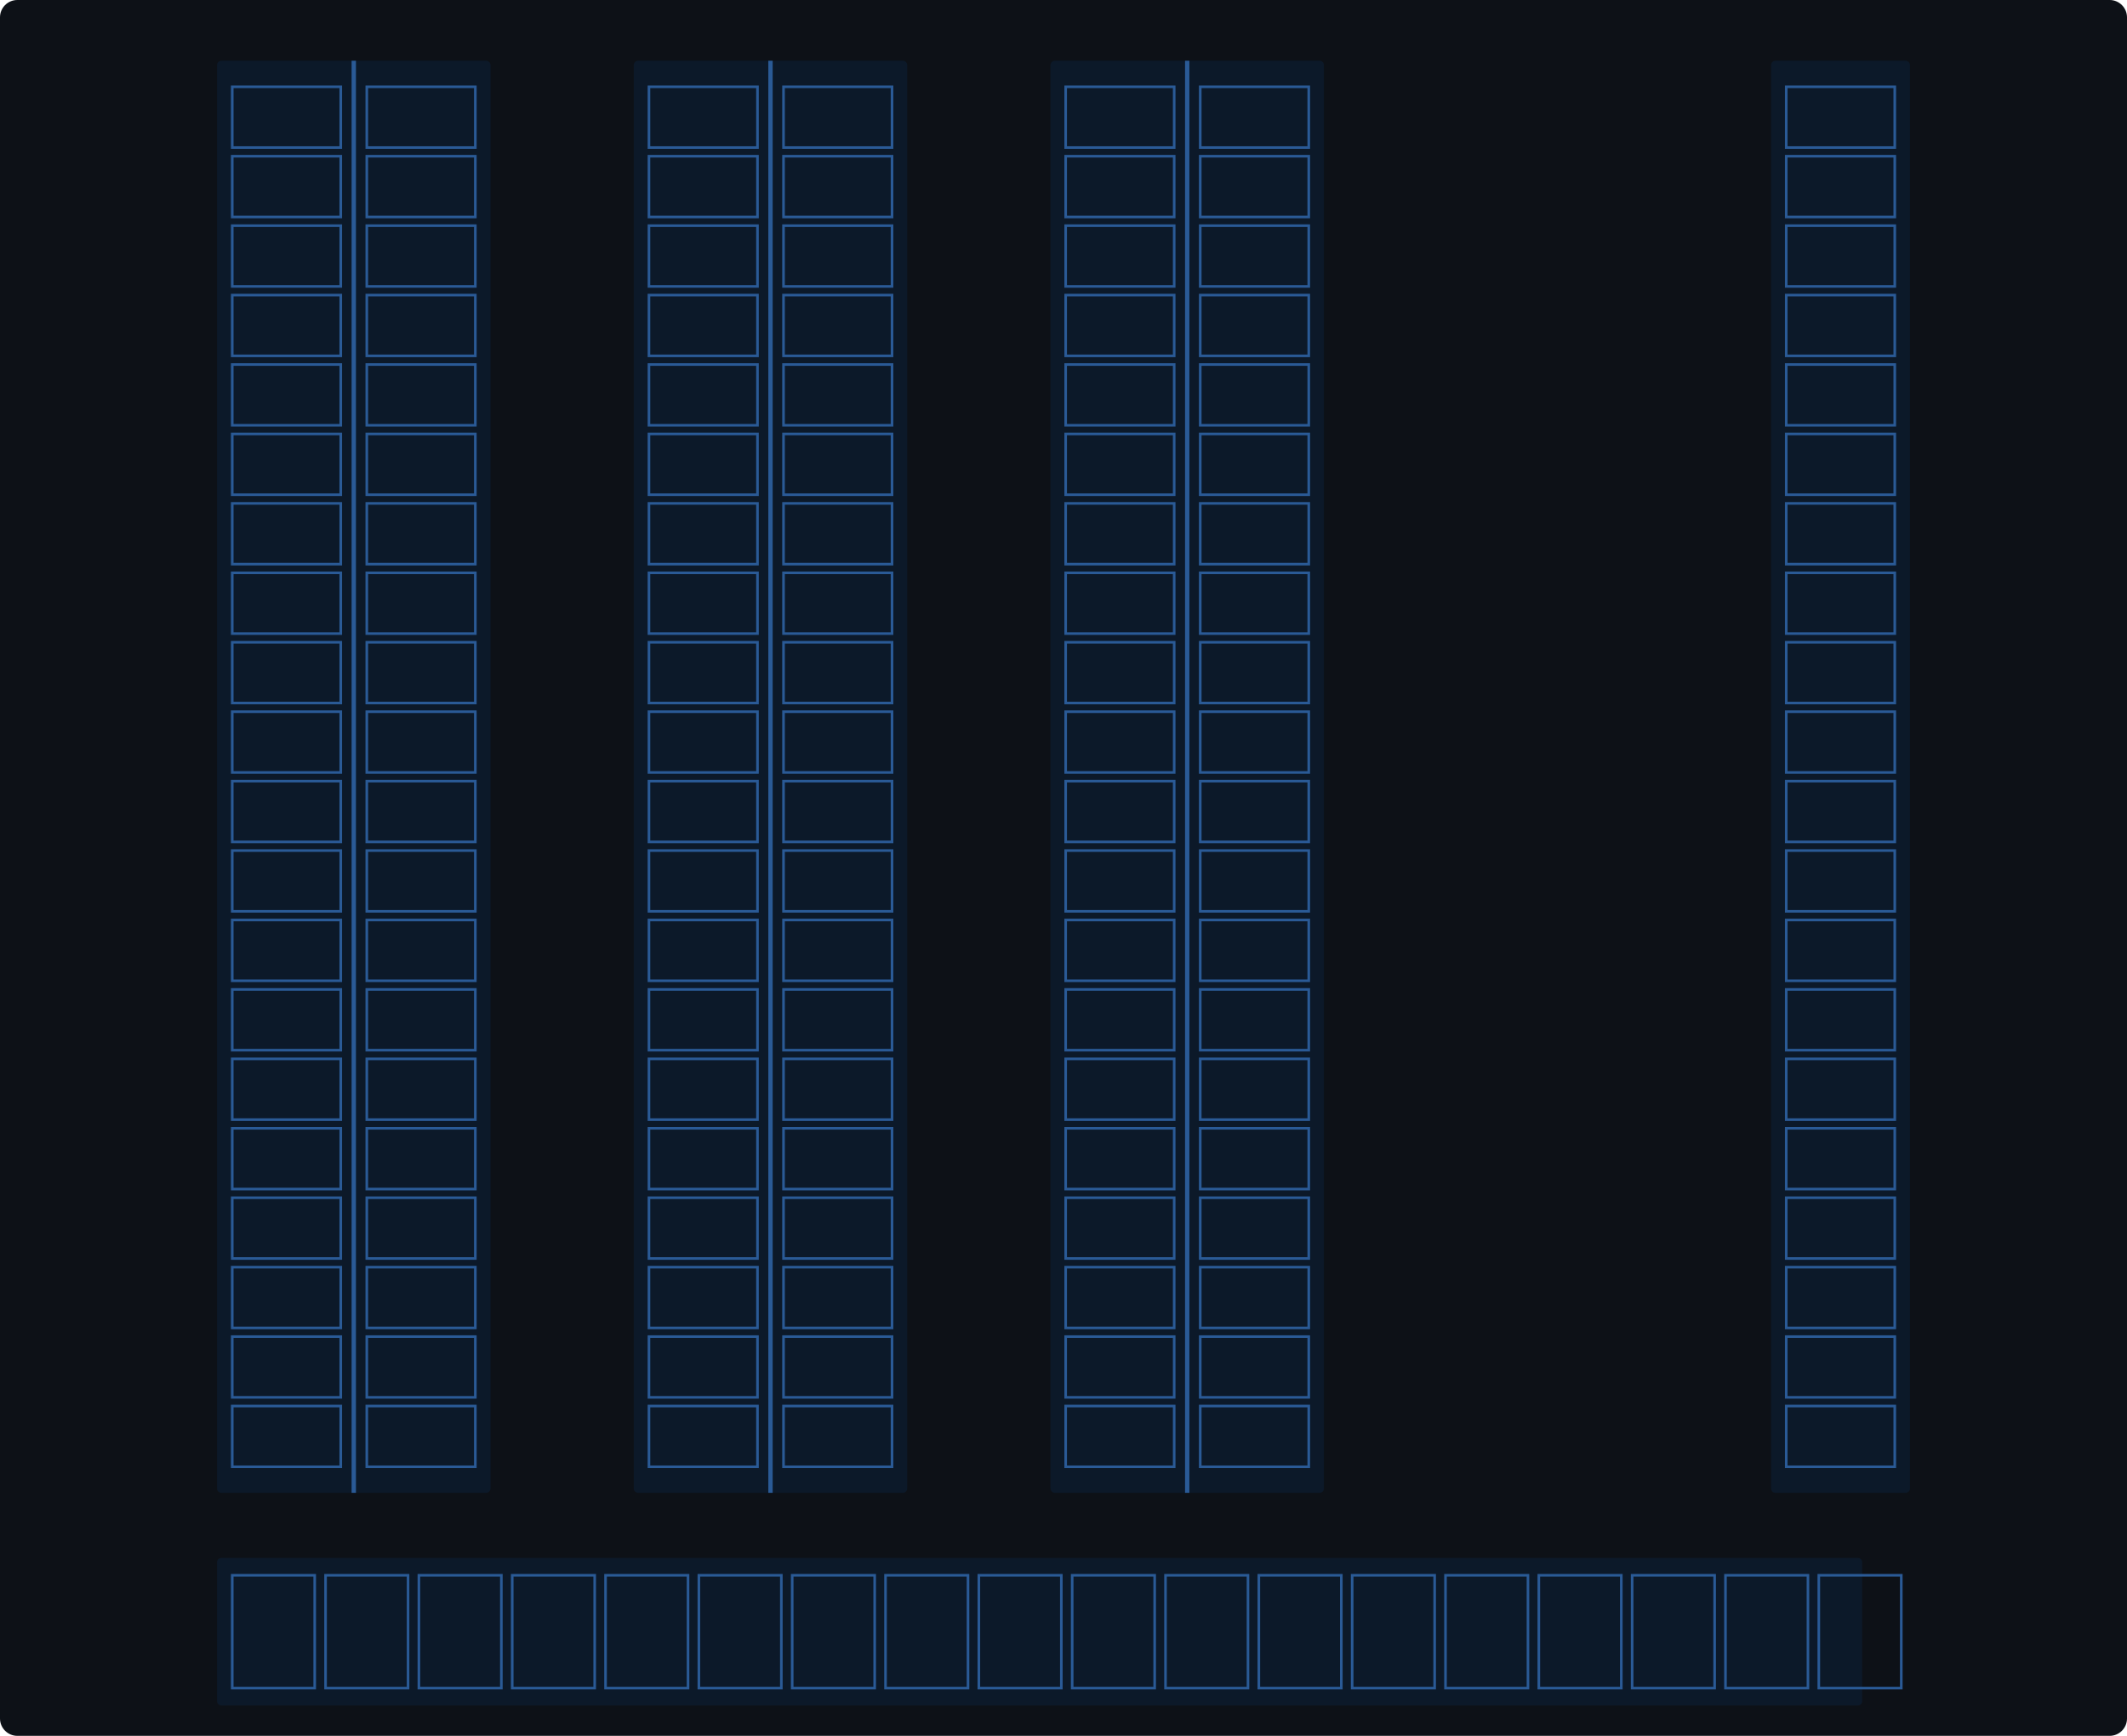
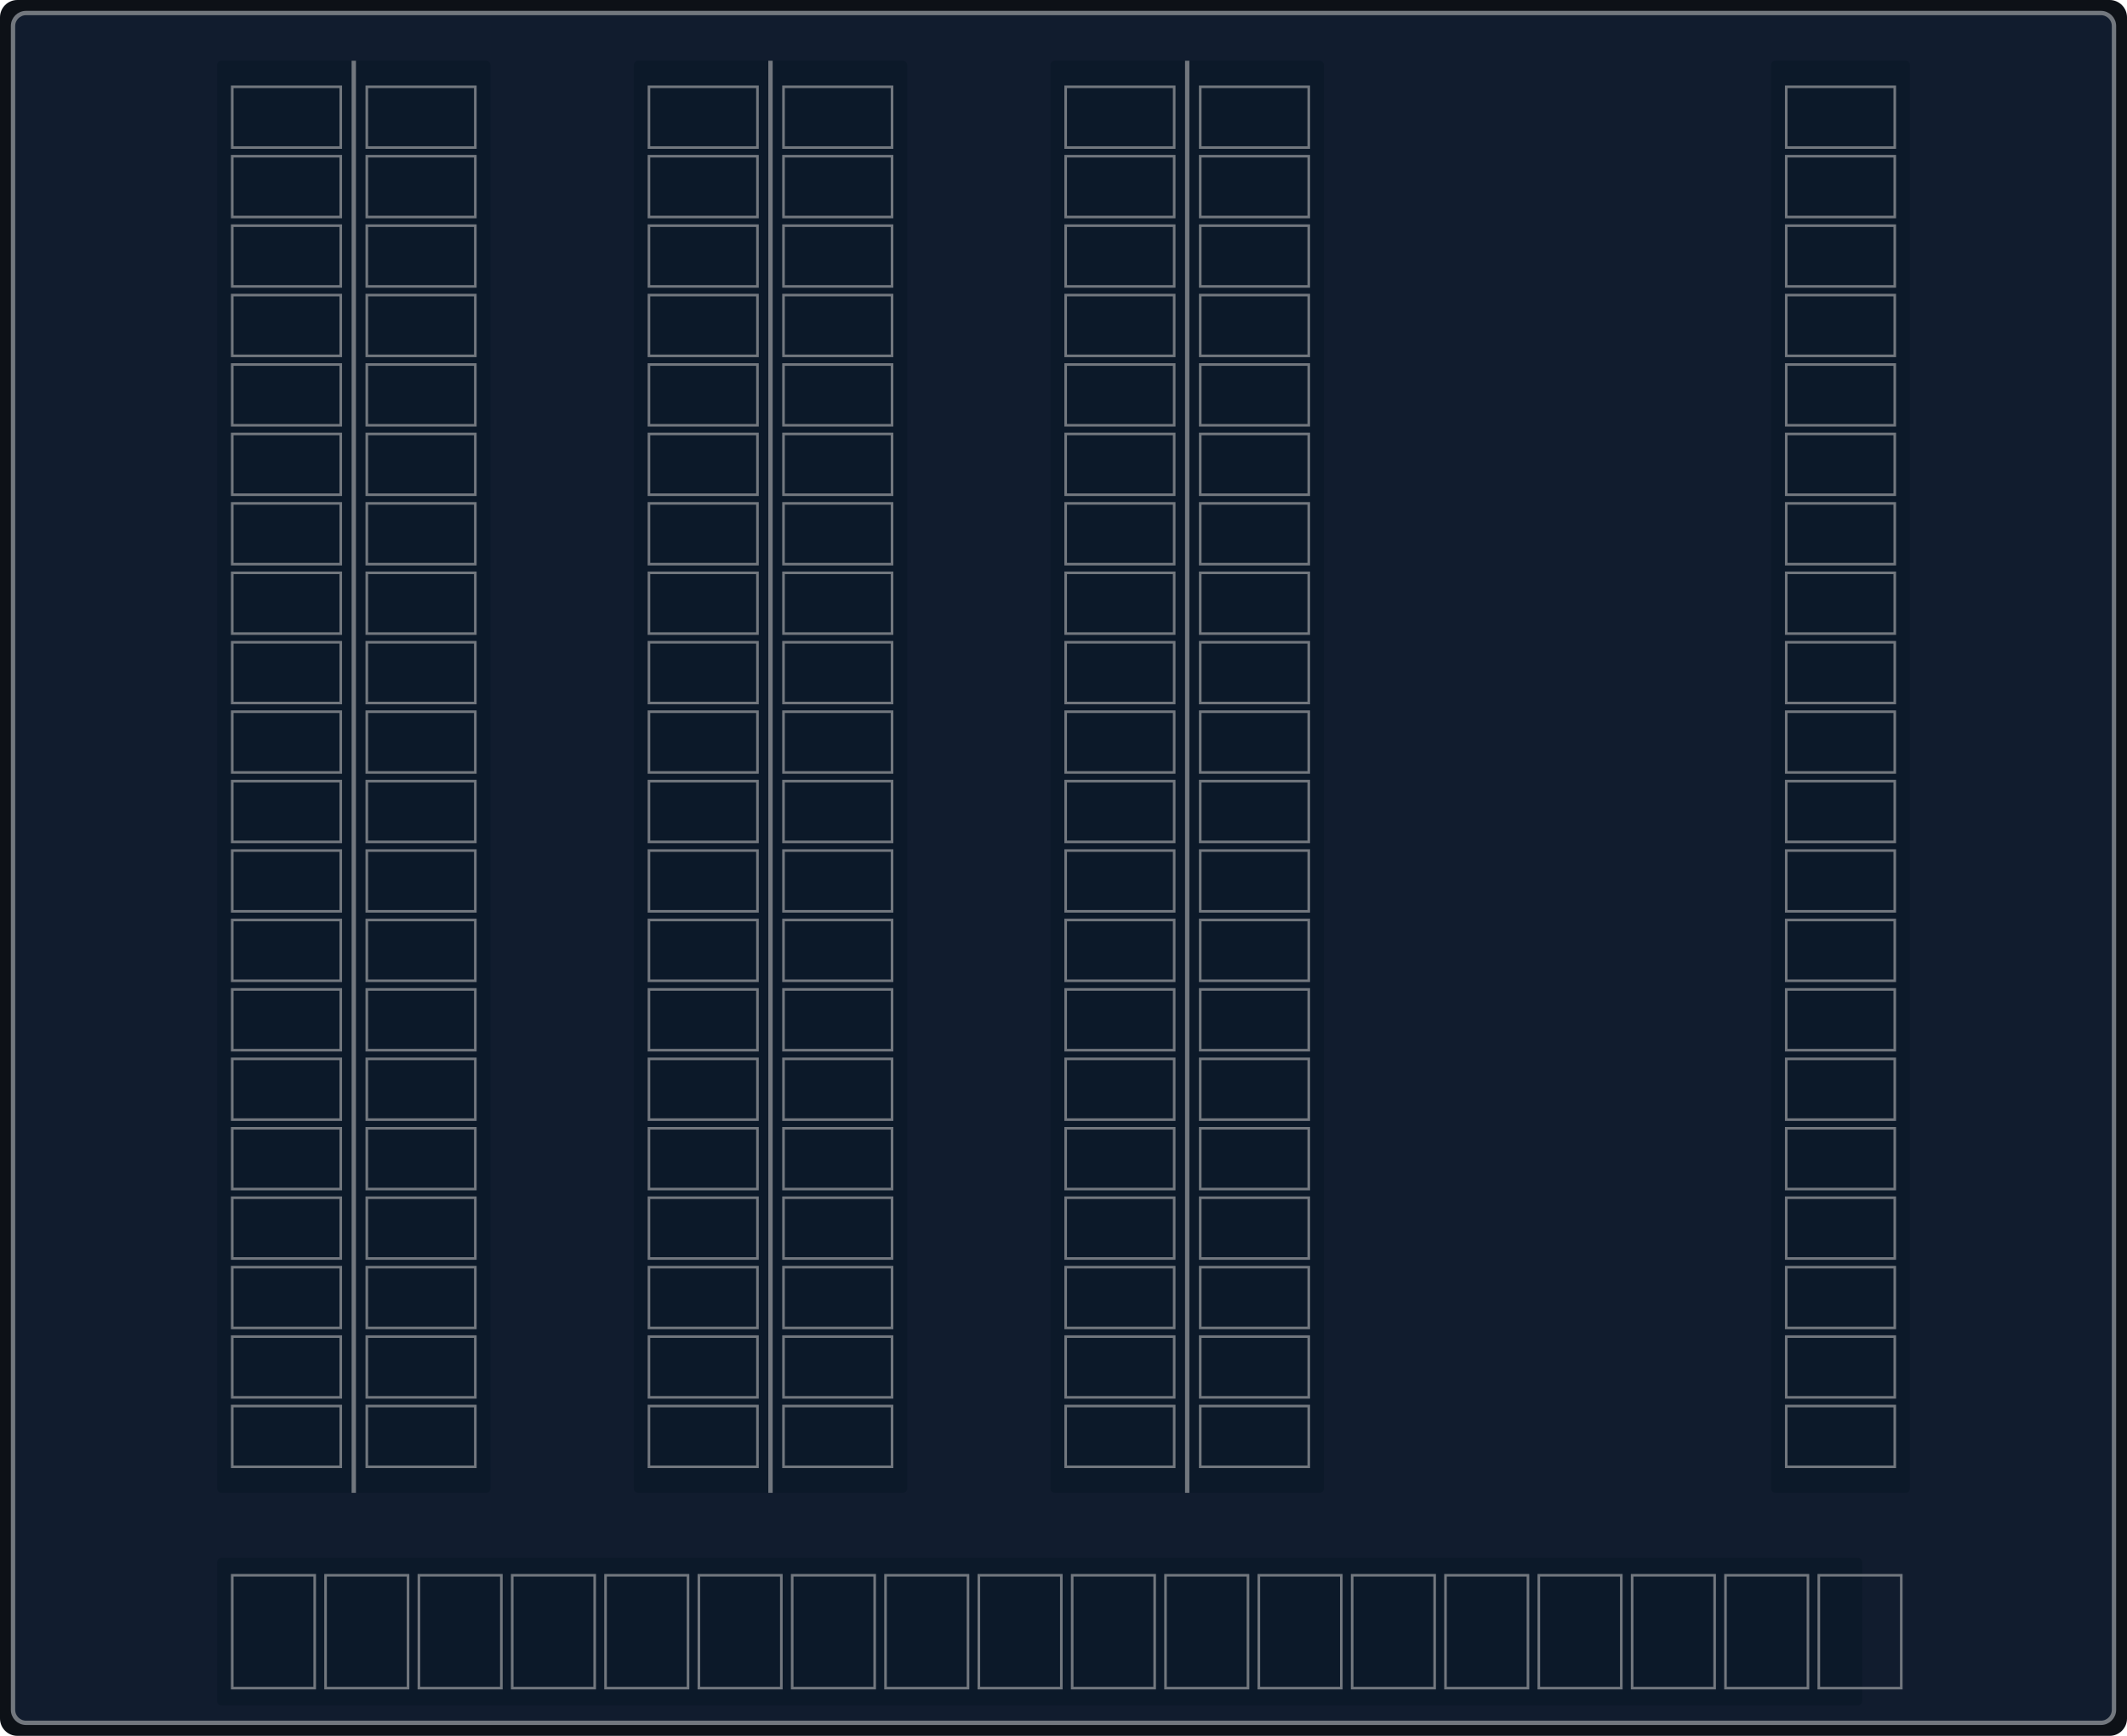
<svg xmlns="http://www.w3.org/2000/svg" width="980" height="800" viewBox="0 0 980 800">
  <rect width="980" height="800" fill="#0d1117" rx="8" />
+   <rect x="6" y="6" width="968" height="788" fill="#111c2e" stroke="#72777e" stroke-width="2" rx="6" />
  <rect x="100" y="28" width="126" height="660" fill="#0c1929" rx="2" />
  <rect x="292" y="28" width="126" height="660" fill="#0c1929" rx="2" />
  <rect x="484" y="28" width="126" height="660" fill="#0c1929" rx="2" />
  <rect x="816" y="28" width="64" height="660" fill="#0c1929" rx="2" />
  <rect x="100" y="718" width="758" height="68" fill="#0c1929" rx="2" />
-   <line x1="163" y1="28" x2="163" y2="688" stroke="#2a5a96" stroke-width="2" />
-   <line x1="355" y1="28" x2="355" y2="688" stroke="#2a5a96" stroke-width="2" />
-   <line x1="547" y1="28" x2="547" y2="688" stroke="#2a5a96" stroke-width="2" />
-   <rect x="107" y="40" width="50" height="28" fill="none" stroke="#2a5a96" stroke-width="1.2" />
-   <rect x="107" y="72" width="50" height="28" fill="none" stroke="#2a5a96" stroke-width="1.2" />
-   <rect x="107" y="104" width="50" height="28" fill="none" stroke="#2a5a96" stroke-width="1.2" />
-   <rect x="107" y="136" width="50" height="28" fill="none" stroke="#2a5a96" stroke-width="1.2" />
-   <rect x="107" y="168" width="50" height="28" fill="none" stroke="#2a5a96" stroke-width="1.2" />
-   <rect x="107" y="200" width="50" height="28" fill="none" stroke="#2a5a96" stroke-width="1.2" />
-   <rect x="107" y="232" width="50" height="28" fill="none" stroke="#2a5a96" stroke-width="1.2" />
-   <rect x="107" y="264" width="50" height="28" fill="none" stroke="#2a5a96" stroke-width="1.2" />
-   <rect x="107" y="296" width="50" height="28" fill="none" stroke="#2a5a96" stroke-width="1.2" />
-   <rect x="107" y="328" width="50" height="28" fill="none" stroke="#2a5a96" stroke-width="1.2" />
-   <rect x="107" y="360" width="50" height="28" fill="none" stroke="#2a5a96" stroke-width="1.2" />
-   <rect x="107" y="392" width="50" height="28" fill="none" stroke="#2a5a96" stroke-width="1.2" />
-   <rect x="107" y="424" width="50" height="28" fill="none" stroke="#2a5a96" stroke-width="1.2" />
-   <rect x="107" y="456" width="50" height="28" fill="none" stroke="#2a5a96" stroke-width="1.2" />
-   <rect x="107" y="488" width="50" height="28" fill="none" stroke="#2a5a96" stroke-width="1.2" />
-   <rect x="107" y="520" width="50" height="28" fill="none" stroke="#2a5a96" stroke-width="1.2" />
-   <rect x="107" y="552" width="50" height="28" fill="none" stroke="#2a5a96" stroke-width="1.2" />
-   <rect x="107" y="584" width="50" height="28" fill="none" stroke="#2a5a96" stroke-width="1.2" />
-   <rect x="107" y="616" width="50" height="28" fill="none" stroke="#2a5a96" stroke-width="1.2" />
-   <rect x="107" y="648" width="50" height="28" fill="none" stroke="#2a5a96" stroke-width="1.2" />
-   <rect x="169" y="40" width="50" height="28" fill="none" stroke="#2a5a96" stroke-width="1.2" />
-   <rect x="169" y="72" width="50" height="28" fill="none" stroke="#2a5a96" stroke-width="1.2" />
-   <rect x="169" y="104" width="50" height="28" fill="none" stroke="#2a5a96" stroke-width="1.2" />
-   <rect x="169" y="136" width="50" height="28" fill="none" stroke="#2a5a96" stroke-width="1.2" />
-   <rect x="169" y="168" width="50" height="28" fill="none" stroke="#2a5a96" stroke-width="1.2" />
-   <rect x="169" y="200" width="50" height="28" fill="none" stroke="#2a5a96" stroke-width="1.2" />
-   <rect x="169" y="232" width="50" height="28" fill="none" stroke="#2a5a96" stroke-width="1.2" />
-   <rect x="169" y="264" width="50" height="28" fill="none" stroke="#2a5a96" stroke-width="1.2" />
-   <rect x="169" y="296" width="50" height="28" fill="none" stroke="#2a5a96" stroke-width="1.2" />
-   <rect x="169" y="328" width="50" height="28" fill="none" stroke="#2a5a96" stroke-width="1.2" />
-   <rect x="169" y="360" width="50" height="28" fill="none" stroke="#2a5a96" stroke-width="1.2" />
-   <rect x="169" y="392" width="50" height="28" fill="none" stroke="#2a5a96" stroke-width="1.2" />
-   <rect x="169" y="424" width="50" height="28" fill="none" stroke="#2a5a96" stroke-width="1.2" />
-   <rect x="169" y="456" width="50" height="28" fill="none" stroke="#2a5a96" stroke-width="1.2" />
-   <rect x="169" y="488" width="50" height="28" fill="none" stroke="#2a5a96" stroke-width="1.2" />
-   <rect x="169" y="520" width="50" height="28" fill="none" stroke="#2a5a96" stroke-width="1.2" />
-   <rect x="169" y="552" width="50" height="28" fill="none" stroke="#2a5a96" stroke-width="1.2" />
-   <rect x="169" y="584" width="50" height="28" fill="none" stroke="#2a5a96" stroke-width="1.2" />
-   <rect x="169" y="616" width="50" height="28" fill="none" stroke="#2a5a96" stroke-width="1.2" />
-   <rect x="169" y="648" width="50" height="28" fill="none" stroke="#2a5a96" stroke-width="1.2" />
-   <rect x="299" y="40" width="50" height="28" fill="none" stroke="#2a5a96" stroke-width="1.2" />
-   <rect x="299" y="72" width="50" height="28" fill="none" stroke="#2a5a96" stroke-width="1.2" />
-   <rect x="299" y="104" width="50" height="28" fill="none" stroke="#2a5a96" stroke-width="1.2" />
-   <rect x="299" y="136" width="50" height="28" fill="none" stroke="#2a5a96" stroke-width="1.2" />
-   <rect x="299" y="168" width="50" height="28" fill="none" stroke="#2a5a96" stroke-width="1.2" />
-   <rect x="299" y="200" width="50" height="28" fill="none" stroke="#2a5a96" stroke-width="1.2" />
-   <rect x="299" y="232" width="50" height="28" fill="none" stroke="#2a5a96" stroke-width="1.2" />
-   <rect x="299" y="264" width="50" height="28" fill="none" stroke="#2a5a96" stroke-width="1.2" />
-   <rect x="299" y="296" width="50" height="28" fill="none" stroke="#2a5a96" stroke-width="1.2" />
-   <rect x="299" y="328" width="50" height="28" fill="none" stroke="#2a5a96" stroke-width="1.2" />
-   <rect x="299" y="360" width="50" height="28" fill="none" stroke="#2a5a96" stroke-width="1.2" />
-   <rect x="299" y="392" width="50" height="28" fill="none" stroke="#2a5a96" stroke-width="1.2" />
-   <rect x="299" y="424" width="50" height="28" fill="none" stroke="#2a5a96" stroke-width="1.2" />
-   <rect x="299" y="456" width="50" height="28" fill="none" stroke="#2a5a96" stroke-width="1.2" />
-   <rect x="299" y="488" width="50" height="28" fill="none" stroke="#2a5a96" stroke-width="1.2" />
-   <rect x="299" y="520" width="50" height="28" fill="none" stroke="#2a5a96" stroke-width="1.2" />
-   <rect x="299" y="552" width="50" height="28" fill="none" stroke="#2a5a96" stroke-width="1.2" />
-   <rect x="299" y="584" width="50" height="28" fill="none" stroke="#2a5a96" stroke-width="1.2" />
-   <rect x="299" y="616" width="50" height="28" fill="none" stroke="#2a5a96" stroke-width="1.2" />
-   <rect x="299" y="648" width="50" height="28" fill="none" stroke="#2a5a96" stroke-width="1.2" />
-   <rect x="361" y="40" width="50" height="28" fill="none" stroke="#2a5a96" stroke-width="1.2" />
-   <rect x="361" y="72" width="50" height="28" fill="none" stroke="#2a5a96" stroke-width="1.2" />
-   <rect x="361" y="104" width="50" height="28" fill="none" stroke="#2a5a96" stroke-width="1.2" />
-   <rect x="361" y="136" width="50" height="28" fill="none" stroke="#2a5a96" stroke-width="1.2" />
-   <rect x="361" y="168" width="50" height="28" fill="none" stroke="#2a5a96" stroke-width="1.2" />
-   <rect x="361" y="200" width="50" height="28" fill="none" stroke="#2a5a96" stroke-width="1.2" />
-   <rect x="361" y="232" width="50" height="28" fill="none" stroke="#2a5a96" stroke-width="1.2" />
-   <rect x="361" y="264" width="50" height="28" fill="none" stroke="#2a5a96" stroke-width="1.2" />
-   <rect x="361" y="296" width="50" height="28" fill="none" stroke="#2a5a96" stroke-width="1.2" />
-   <rect x="361" y="328" width="50" height="28" fill="none" stroke="#2a5a96" stroke-width="1.2" />
-   <rect x="361" y="360" width="50" height="28" fill="none" stroke="#2a5a96" stroke-width="1.2" />
-   <rect x="361" y="392" width="50" height="28" fill="none" stroke="#2a5a96" stroke-width="1.2" />
-   <rect x="361" y="424" width="50" height="28" fill="none" stroke="#2a5a96" stroke-width="1.2" />
-   <rect x="361" y="456" width="50" height="28" fill="none" stroke="#2a5a96" stroke-width="1.2" />
-   <rect x="361" y="488" width="50" height="28" fill="none" stroke="#2a5a96" stroke-width="1.2" />
-   <rect x="361" y="520" width="50" height="28" fill="none" stroke="#2a5a96" stroke-width="1.2" />
-   <rect x="361" y="552" width="50" height="28" fill="none" stroke="#2a5a96" stroke-width="1.2" />
-   <rect x="361" y="584" width="50" height="28" fill="none" stroke="#2a5a96" stroke-width="1.2" />
-   <rect x="361" y="616" width="50" height="28" fill="none" stroke="#2a5a96" stroke-width="1.2" />
-   <rect x="361" y="648" width="50" height="28" fill="none" stroke="#2a5a96" stroke-width="1.2" />
-   <rect x="491" y="40" width="50" height="28" fill="none" stroke="#2a5a96" stroke-width="1.2" />
-   <rect x="491" y="72" width="50" height="28" fill="none" stroke="#2a5a96" stroke-width="1.2" />
-   <rect x="491" y="104" width="50" height="28" fill="none" stroke="#2a5a96" stroke-width="1.2" />
-   <rect x="491" y="136" width="50" height="28" fill="none" stroke="#2a5a96" stroke-width="1.2" />
-   <rect x="491" y="168" width="50" height="28" fill="none" stroke="#2a5a96" stroke-width="1.2" />
-   <rect x="491" y="200" width="50" height="28" fill="none" stroke="#2a5a96" stroke-width="1.2" />
-   <rect x="491" y="232" width="50" height="28" fill="none" stroke="#2a5a96" stroke-width="1.2" />
-   <rect x="491" y="264" width="50" height="28" fill="none" stroke="#2a5a96" stroke-width="1.2" />
-   <rect x="491" y="296" width="50" height="28" fill="none" stroke="#2a5a96" stroke-width="1.2" />
-   <rect x="491" y="328" width="50" height="28" fill="none" stroke="#2a5a96" stroke-width="1.2" />
-   <rect x="491" y="360" width="50" height="28" fill="none" stroke="#2a5a96" stroke-width="1.2" />
-   <rect x="491" y="392" width="50" height="28" fill="none" stroke="#2a5a96" stroke-width="1.2" />
-   <rect x="491" y="424" width="50" height="28" fill="none" stroke="#2a5a96" stroke-width="1.2" />
-   <rect x="491" y="456" width="50" height="28" fill="none" stroke="#2a5a96" stroke-width="1.2" />
-   <rect x="491" y="488" width="50" height="28" fill="none" stroke="#2a5a96" stroke-width="1.2" />
-   <rect x="491" y="520" width="50" height="28" fill="none" stroke="#2a5a96" stroke-width="1.2" />
-   <rect x="491" y="552" width="50" height="28" fill="none" stroke="#2a5a96" stroke-width="1.2" />
-   <rect x="491" y="584" width="50" height="28" fill="none" stroke="#2a5a96" stroke-width="1.2" />
-   <rect x="491" y="616" width="50" height="28" fill="none" stroke="#2a5a96" stroke-width="1.2" />
-   <rect x="491" y="648" width="50" height="28" fill="none" stroke="#2a5a96" stroke-width="1.2" />
-   <rect x="553" y="40" width="50" height="28" fill="none" stroke="#2a5a96" stroke-width="1.2" />
-   <rect x="553" y="72" width="50" height="28" fill="none" stroke="#2a5a96" stroke-width="1.2" />
-   <rect x="553" y="104" width="50" height="28" fill="none" stroke="#2a5a96" stroke-width="1.2" />
-   <rect x="553" y="136" width="50" height="28" fill="none" stroke="#2a5a96" stroke-width="1.2" />
-   <rect x="553" y="168" width="50" height="28" fill="none" stroke="#2a5a96" stroke-width="1.2" />
-   <rect x="553" y="200" width="50" height="28" fill="none" stroke="#2a5a96" stroke-width="1.2" />
-   <rect x="553" y="232" width="50" height="28" fill="none" stroke="#2a5a96" stroke-width="1.2" />
-   <rect x="553" y="264" width="50" height="28" fill="none" stroke="#2a5a96" stroke-width="1.2" />
-   <rect x="553" y="296" width="50" height="28" fill="none" stroke="#2a5a96" stroke-width="1.2" />
-   <rect x="553" y="328" width="50" height="28" fill="none" stroke="#2a5a96" stroke-width="1.2" />
-   <rect x="553" y="360" width="50" height="28" fill="none" stroke="#2a5a96" stroke-width="1.2" />
-   <rect x="553" y="392" width="50" height="28" fill="none" stroke="#2a5a96" stroke-width="1.2" />
-   <rect x="553" y="424" width="50" height="28" fill="none" stroke="#2a5a96" stroke-width="1.2" />
-   <rect x="553" y="456" width="50" height="28" fill="none" stroke="#2a5a96" stroke-width="1.2" />
-   <rect x="553" y="488" width="50" height="28" fill="none" stroke="#2a5a96" stroke-width="1.2" />
-   <rect x="553" y="520" width="50" height="28" fill="none" stroke="#2a5a96" stroke-width="1.2" />
-   <rect x="553" y="552" width="50" height="28" fill="none" stroke="#2a5a96" stroke-width="1.2" />
-   <rect x="553" y="584" width="50" height="28" fill="none" stroke="#2a5a96" stroke-width="1.2" />
-   <rect x="553" y="616" width="50" height="28" fill="none" stroke="#2a5a96" stroke-width="1.2" />
-   <rect x="553" y="648" width="50" height="28" fill="none" stroke="#2a5a96" stroke-width="1.2" />
-   <rect x="823" y="40" width="50" height="28" fill="none" stroke="#2a5a96" stroke-width="1.2" />
-   <rect x="823" y="72" width="50" height="28" fill="none" stroke="#2a5a96" stroke-width="1.2" />
-   <rect x="823" y="104" width="50" height="28" fill="none" stroke="#2a5a96" stroke-width="1.2" />
-   <rect x="823" y="136" width="50" height="28" fill="none" stroke="#2a5a96" stroke-width="1.2" />
-   <rect x="823" y="168" width="50" height="28" fill="none" stroke="#2a5a96" stroke-width="1.2" />
-   <rect x="823" y="200" width="50" height="28" fill="none" stroke="#2a5a96" stroke-width="1.2" />
-   <rect x="823" y="232" width="50" height="28" fill="none" stroke="#2a5a96" stroke-width="1.2" />
-   <rect x="823" y="264" width="50" height="28" fill="none" stroke="#2a5a96" stroke-width="1.2" />
-   <rect x="823" y="296" width="50" height="28" fill="none" stroke="#2a5a96" stroke-width="1.2" />
-   <rect x="823" y="328" width="50" height="28" fill="none" stroke="#2a5a96" stroke-width="1.2" />
-   <rect x="823" y="360" width="50" height="28" fill="none" stroke="#2a5a96" stroke-width="1.2" />
-   <rect x="823" y="392" width="50" height="28" fill="none" stroke="#2a5a96" stroke-width="1.2" />
-   <rect x="823" y="424" width="50" height="28" fill="none" stroke="#2a5a96" stroke-width="1.2" />
-   <rect x="823" y="456" width="50" height="28" fill="none" stroke="#2a5a96" stroke-width="1.2" />
-   <rect x="823" y="488" width="50" height="28" fill="none" stroke="#2a5a96" stroke-width="1.2" />
-   <rect x="823" y="520" width="50" height="28" fill="none" stroke="#2a5a96" stroke-width="1.2" />
-   <rect x="823" y="552" width="50" height="28" fill="none" stroke="#2a5a96" stroke-width="1.2" />
-   <rect x="823" y="584" width="50" height="28" fill="none" stroke="#2a5a96" stroke-width="1.2" />
-   <rect x="823" y="616" width="50" height="28" fill="none" stroke="#2a5a96" stroke-width="1.2" />
-   <rect x="823" y="648" width="50" height="28" fill="none" stroke="#2a5a96" stroke-width="1.2" />
-   <rect x="107" y="726" width="38" height="52" fill="none" stroke="#2a5a96" stroke-width="1.2" />
-   <rect x="150" y="726" width="38" height="52" fill="none" stroke="#2a5a96" stroke-width="1.2" />
-   <rect x="193" y="726" width="38" height="52" fill="none" stroke="#2a5a96" stroke-width="1.2" />
-   <rect x="236" y="726" width="38" height="52" fill="none" stroke="#2a5a96" stroke-width="1.2" />
-   <rect x="279" y="726" width="38" height="52" fill="none" stroke="#2a5a96" stroke-width="1.2" />
-   <rect x="322" y="726" width="38" height="52" fill="none" stroke="#2a5a96" stroke-width="1.2" />
-   <rect x="365" y="726" width="38" height="52" fill="none" stroke="#2a5a96" stroke-width="1.2" />
-   <rect x="408" y="726" width="38" height="52" fill="none" stroke="#2a5a96" stroke-width="1.2" />
-   <rect x="451" y="726" width="38" height="52" fill="none" stroke="#2a5a96" stroke-width="1.2" />
-   <rect x="494" y="726" width="38" height="52" fill="none" stroke="#2a5a96" stroke-width="1.2" />
-   <rect x="537" y="726" width="38" height="52" fill="none" stroke="#2a5a96" stroke-width="1.2" />
-   <rect x="580" y="726" width="38" height="52" fill="none" stroke="#2a5a96" stroke-width="1.2" />
-   <rect x="623" y="726" width="38" height="52" fill="none" stroke="#2a5a96" stroke-width="1.2" />
-   <rect x="666" y="726" width="38" height="52" fill="none" stroke="#2a5a96" stroke-width="1.2" />
-   <rect x="709" y="726" width="38" height="52" fill="none" stroke="#2a5a96" stroke-width="1.2" />
-   <rect x="752" y="726" width="38" height="52" fill="none" stroke="#2a5a96" stroke-width="1.2" />
-   <rect x="795" y="726" width="38" height="52" fill="none" stroke="#2a5a96" stroke-width="1.2" />
-   <rect x="838" y="726" width="38" height="52" fill="none" stroke="#2a5a96" stroke-width="1.2" />
+   <line x1="163" y1="28" x2="163" y2="688" stroke="#72777e" stroke-width="2" />
+   <line x1="355" y1="28" x2="355" y2="688" stroke="#72777e" stroke-width="2" />
+   <line x1="547" y1="28" x2="547" y2="688" stroke="#72777e" stroke-width="2" />
+   <rect x="107" y="40" width="50" height="28" fill="none" stroke="#72777e" stroke-width="1.2" />
+   <rect x="107" y="72" width="50" height="28" fill="none" stroke="#72777e" stroke-width="1.2" />
+   <rect x="107" y="104" width="50" height="28" fill="none" stroke="#72777e" stroke-width="1.2" />
+   <rect x="107" y="136" width="50" height="28" fill="none" stroke="#72777e" stroke-width="1.2" />
+   <rect x="107" y="168" width="50" height="28" fill="none" stroke="#72777e" stroke-width="1.2" />
+   <rect x="107" y="200" width="50" height="28" fill="none" stroke="#72777e" stroke-width="1.2" />
+   <rect x="107" y="232" width="50" height="28" fill="none" stroke="#72777e" stroke-width="1.2" />
+   <rect x="107" y="264" width="50" height="28" fill="none" stroke="#72777e" stroke-width="1.2" />
+   <rect x="107" y="296" width="50" height="28" fill="none" stroke="#72777e" stroke-width="1.2" />
+   <rect x="107" y="328" width="50" height="28" fill="none" stroke="#72777e" stroke-width="1.2" />
+   <rect x="107" y="360" width="50" height="28" fill="none" stroke="#72777e" stroke-width="1.2" />
+   <rect x="107" y="392" width="50" height="28" fill="none" stroke="#72777e" stroke-width="1.2" />
+   <rect x="107" y="424" width="50" height="28" fill="none" stroke="#72777e" stroke-width="1.2" />
+   <rect x="107" y="456" width="50" height="28" fill="none" stroke="#72777e" stroke-width="1.2" />
+   <rect x="107" y="488" width="50" height="28" fill="none" stroke="#72777e" stroke-width="1.2" />
+   <rect x="107" y="520" width="50" height="28" fill="none" stroke="#72777e" stroke-width="1.2" />
+   <rect x="107" y="552" width="50" height="28" fill="none" stroke="#72777e" stroke-width="1.2" />
+   <rect x="107" y="584" width="50" height="28" fill="none" stroke="#72777e" stroke-width="1.2" />
+   <rect x="107" y="616" width="50" height="28" fill="none" stroke="#72777e" stroke-width="1.2" />
+   <rect x="107" y="648" width="50" height="28" fill="none" stroke="#72777e" stroke-width="1.2" />
+   <rect x="169" y="40" width="50" height="28" fill="none" stroke="#72777e" stroke-width="1.2" />
+   <rect x="169" y="72" width="50" height="28" fill="none" stroke="#72777e" stroke-width="1.2" />
+   <rect x="169" y="104" width="50" height="28" fill="none" stroke="#72777e" stroke-width="1.2" />
+   <rect x="169" y="136" width="50" height="28" fill="none" stroke="#72777e" stroke-width="1.2" />
+   <rect x="169" y="168" width="50" height="28" fill="none" stroke="#72777e" stroke-width="1.2" />
+   <rect x="169" y="200" width="50" height="28" fill="none" stroke="#72777e" stroke-width="1.2" />
+   <rect x="169" y="232" width="50" height="28" fill="none" stroke="#72777e" stroke-width="1.2" />
+   <rect x="169" y="264" width="50" height="28" fill="none" stroke="#72777e" stroke-width="1.2" />
+   <rect x="169" y="296" width="50" height="28" fill="none" stroke="#72777e" stroke-width="1.2" />
+   <rect x="169" y="328" width="50" height="28" fill="none" stroke="#72777e" stroke-width="1.2" />
+   <rect x="169" y="360" width="50" height="28" fill="none" stroke="#72777e" stroke-width="1.2" />
+   <rect x="169" y="392" width="50" height="28" fill="none" stroke="#72777e" stroke-width="1.2" />
+   <rect x="169" y="424" width="50" height="28" fill="none" stroke="#72777e" stroke-width="1.2" />
+   <rect x="169" y="456" width="50" height="28" fill="none" stroke="#72777e" stroke-width="1.2" />
+   <rect x="169" y="488" width="50" height="28" fill="none" stroke="#72777e" stroke-width="1.2" />
+   <rect x="169" y="520" width="50" height="28" fill="none" stroke="#72777e" stroke-width="1.2" />
+   <rect x="169" y="552" width="50" height="28" fill="none" stroke="#72777e" stroke-width="1.2" />
+   <rect x="169" y="584" width="50" height="28" fill="none" stroke="#72777e" stroke-width="1.2" />
+   <rect x="169" y="616" width="50" height="28" fill="none" stroke="#72777e" stroke-width="1.2" />
+   <rect x="169" y="648" width="50" height="28" fill="none" stroke="#72777e" stroke-width="1.2" />
+   <rect x="299" y="40" width="50" height="28" fill="none" stroke="#72777e" stroke-width="1.2" />
+   <rect x="299" y="72" width="50" height="28" fill="none" stroke="#72777e" stroke-width="1.2" />
+   <rect x="299" y="104" width="50" height="28" fill="none" stroke="#72777e" stroke-width="1.2" />
+   <rect x="299" y="136" width="50" height="28" fill="none" stroke="#72777e" stroke-width="1.2" />
+   <rect x="299" y="168" width="50" height="28" fill="none" stroke="#72777e" stroke-width="1.2" />
+   <rect x="299" y="200" width="50" height="28" fill="none" stroke="#72777e" stroke-width="1.2" />
+   <rect x="299" y="232" width="50" height="28" fill="none" stroke="#72777e" stroke-width="1.2" />
+   <rect x="299" y="264" width="50" height="28" fill="none" stroke="#72777e" stroke-width="1.2" />
+   <rect x="299" y="296" width="50" height="28" fill="none" stroke="#72777e" stroke-width="1.2" />
+   <rect x="299" y="328" width="50" height="28" fill="none" stroke="#72777e" stroke-width="1.2" />
+   <rect x="299" y="360" width="50" height="28" fill="none" stroke="#72777e" stroke-width="1.2" />
+   <rect x="299" y="392" width="50" height="28" fill="none" stroke="#72777e" stroke-width="1.2" />
+   <rect x="299" y="424" width="50" height="28" fill="none" stroke="#72777e" stroke-width="1.2" />
+   <rect x="299" y="456" width="50" height="28" fill="none" stroke="#72777e" stroke-width="1.2" />
+   <rect x="299" y="488" width="50" height="28" fill="none" stroke="#72777e" stroke-width="1.2" />
+   <rect x="299" y="520" width="50" height="28" fill="none" stroke="#72777e" stroke-width="1.2" />
+   <rect x="299" y="552" width="50" height="28" fill="none" stroke="#72777e" stroke-width="1.2" />
+   <rect x="299" y="584" width="50" height="28" fill="none" stroke="#72777e" stroke-width="1.2" />
+   <rect x="299" y="616" width="50" height="28" fill="none" stroke="#72777e" stroke-width="1.2" />
+   <rect x="299" y="648" width="50" height="28" fill="none" stroke="#72777e" stroke-width="1.2" />
+   <rect x="361" y="40" width="50" height="28" fill="none" stroke="#72777e" stroke-width="1.2" />
+   <rect x="361" y="72" width="50" height="28" fill="none" stroke="#72777e" stroke-width="1.2" />
+   <rect x="361" y="104" width="50" height="28" fill="none" stroke="#72777e" stroke-width="1.2" />
+   <rect x="361" y="136" width="50" height="28" fill="none" stroke="#72777e" stroke-width="1.2" />
+   <rect x="361" y="168" width="50" height="28" fill="none" stroke="#72777e" stroke-width="1.2" />
+   <rect x="361" y="200" width="50" height="28" fill="none" stroke="#72777e" stroke-width="1.2" />
+   <rect x="361" y="232" width="50" height="28" fill="none" stroke="#72777e" stroke-width="1.2" />
+   <rect x="361" y="264" width="50" height="28" fill="none" stroke="#72777e" stroke-width="1.2" />
+   <rect x="361" y="296" width="50" height="28" fill="none" stroke="#72777e" stroke-width="1.2" />
+   <rect x="361" y="328" width="50" height="28" fill="none" stroke="#72777e" stroke-width="1.2" />
+   <rect x="361" y="360" width="50" height="28" fill="none" stroke="#72777e" stroke-width="1.2" />
+   <rect x="361" y="392" width="50" height="28" fill="none" stroke="#72777e" stroke-width="1.2" />
+   <rect x="361" y="424" width="50" height="28" fill="none" stroke="#72777e" stroke-width="1.2" />
+   <rect x="361" y="456" width="50" height="28" fill="none" stroke="#72777e" stroke-width="1.2" />
+   <rect x="361" y="488" width="50" height="28" fill="none" stroke="#72777e" stroke-width="1.2" />
+   <rect x="361" y="520" width="50" height="28" fill="none" stroke="#72777e" stroke-width="1.2" />
+   <rect x="361" y="552" width="50" height="28" fill="none" stroke="#72777e" stroke-width="1.2" />
+   <rect x="361" y="584" width="50" height="28" fill="none" stroke="#72777e" stroke-width="1.2" />
+   <rect x="361" y="616" width="50" height="28" fill="none" stroke="#72777e" stroke-width="1.2" />
+   <rect x="361" y="648" width="50" height="28" fill="none" stroke="#72777e" stroke-width="1.2" />
+   <rect x="491" y="40" width="50" height="28" fill="none" stroke="#72777e" stroke-width="1.2" />
+   <rect x="491" y="72" width="50" height="28" fill="none" stroke="#72777e" stroke-width="1.2" />
+   <rect x="491" y="104" width="50" height="28" fill="none" stroke="#72777e" stroke-width="1.2" />
+   <rect x="491" y="136" width="50" height="28" fill="none" stroke="#72777e" stroke-width="1.2" />
+   <rect x="491" y="168" width="50" height="28" fill="none" stroke="#72777e" stroke-width="1.2" />
+   <rect x="491" y="200" width="50" height="28" fill="none" stroke="#72777e" stroke-width="1.2" />
+   <rect x="491" y="232" width="50" height="28" fill="none" stroke="#72777e" stroke-width="1.2" />
+   <rect x="491" y="264" width="50" height="28" fill="none" stroke="#72777e" stroke-width="1.2" />
+   <rect x="491" y="296" width="50" height="28" fill="none" stroke="#72777e" stroke-width="1.2" />
+   <rect x="491" y="328" width="50" height="28" fill="none" stroke="#72777e" stroke-width="1.2" />
+   <rect x="491" y="360" width="50" height="28" fill="none" stroke="#72777e" stroke-width="1.2" />
+   <rect x="491" y="392" width="50" height="28" fill="none" stroke="#72777e" stroke-width="1.2" />
+   <rect x="491" y="424" width="50" height="28" fill="none" stroke="#72777e" stroke-width="1.2" />
+   <rect x="491" y="456" width="50" height="28" fill="none" stroke="#72777e" stroke-width="1.2" />
+   <rect x="491" y="488" width="50" height="28" fill="none" stroke="#72777e" stroke-width="1.2" />
+   <rect x="491" y="520" width="50" height="28" fill="none" stroke="#72777e" stroke-width="1.2" />
+   <rect x="491" y="552" width="50" height="28" fill="none" stroke="#72777e" stroke-width="1.2" />
+   <rect x="491" y="584" width="50" height="28" fill="none" stroke="#72777e" stroke-width="1.2" />
+   <rect x="491" y="616" width="50" height="28" fill="none" stroke="#72777e" stroke-width="1.2" />
+   <rect x="491" y="648" width="50" height="28" fill="none" stroke="#72777e" stroke-width="1.2" />
+   <rect x="553" y="40" width="50" height="28" fill="none" stroke="#72777e" stroke-width="1.2" />
+   <rect x="553" y="72" width="50" height="28" fill="none" stroke="#72777e" stroke-width="1.2" />
+   <rect x="553" y="104" width="50" height="28" fill="none" stroke="#72777e" stroke-width="1.2" />
+   <rect x="553" y="136" width="50" height="28" fill="none" stroke="#72777e" stroke-width="1.2" />
+   <rect x="553" y="168" width="50" height="28" fill="none" stroke="#72777e" stroke-width="1.2" />
+   <rect x="553" y="200" width="50" height="28" fill="none" stroke="#72777e" stroke-width="1.2" />
+   <rect x="553" y="232" width="50" height="28" fill="none" stroke="#72777e" stroke-width="1.2" />
+   <rect x="553" y="264" width="50" height="28" fill="none" stroke="#72777e" stroke-width="1.2" />
+   <rect x="553" y="296" width="50" height="28" fill="none" stroke="#72777e" stroke-width="1.2" />
+   <rect x="553" y="328" width="50" height="28" fill="none" stroke="#72777e" stroke-width="1.2" />
+   <rect x="553" y="360" width="50" height="28" fill="none" stroke="#72777e" stroke-width="1.2" />
+   <rect x="553" y="392" width="50" height="28" fill="none" stroke="#72777e" stroke-width="1.2" />
+   <rect x="553" y="424" width="50" height="28" fill="none" stroke="#72777e" stroke-width="1.2" />
+   <rect x="553" y="456" width="50" height="28" fill="none" stroke="#72777e" stroke-width="1.2" />
+   <rect x="553" y="488" width="50" height="28" fill="none" stroke="#72777e" stroke-width="1.2" />
+   <rect x="553" y="520" width="50" height="28" fill="none" stroke="#72777e" stroke-width="1.2" />
+   <rect x="553" y="552" width="50" height="28" fill="none" stroke="#72777e" stroke-width="1.2" />
+   <rect x="553" y="584" width="50" height="28" fill="none" stroke="#72777e" stroke-width="1.2" />
+   <rect x="553" y="616" width="50" height="28" fill="none" stroke="#72777e" stroke-width="1.2" />
+   <rect x="553" y="648" width="50" height="28" fill="none" stroke="#72777e" stroke-width="1.2" />
+   <rect x="823" y="40" width="50" height="28" fill="none" stroke="#72777e" stroke-width="1.2" />
+   <rect x="823" y="72" width="50" height="28" fill="none" stroke="#72777e" stroke-width="1.2" />
+   <rect x="823" y="104" width="50" height="28" fill="none" stroke="#72777e" stroke-width="1.2" />
+   <rect x="823" y="136" width="50" height="28" fill="none" stroke="#72777e" stroke-width="1.2" />
+   <rect x="823" y="168" width="50" height="28" fill="none" stroke="#72777e" stroke-width="1.2" />
+   <rect x="823" y="200" width="50" height="28" fill="none" stroke="#72777e" stroke-width="1.2" />
+   <rect x="823" y="232" width="50" height="28" fill="none" stroke="#72777e" stroke-width="1.2" />
+   <rect x="823" y="264" width="50" height="28" fill="none" stroke="#72777e" stroke-width="1.2" />
+   <rect x="823" y="296" width="50" height="28" fill="none" stroke="#72777e" stroke-width="1.2" />
+   <rect x="823" y="328" width="50" height="28" fill="none" stroke="#72777e" stroke-width="1.2" />
+   <rect x="823" y="360" width="50" height="28" fill="none" stroke="#72777e" stroke-width="1.2" />
+   <rect x="823" y="392" width="50" height="28" fill="none" stroke="#72777e" stroke-width="1.2" />
+   <rect x="823" y="424" width="50" height="28" fill="none" stroke="#72777e" stroke-width="1.2" />
+   <rect x="823" y="456" width="50" height="28" fill="none" stroke="#72777e" stroke-width="1.2" />
+   <rect x="823" y="488" width="50" height="28" fill="none" stroke="#72777e" stroke-width="1.2" />
+   <rect x="823" y="520" width="50" height="28" fill="none" stroke="#72777e" stroke-width="1.2" />
+   <rect x="823" y="552" width="50" height="28" fill="none" stroke="#72777e" stroke-width="1.2" />
+   <rect x="823" y="584" width="50" height="28" fill="none" stroke="#72777e" stroke-width="1.2" />
+   <rect x="823" y="616" width="50" height="28" fill="none" stroke="#72777e" stroke-width="1.2" />
+   <rect x="823" y="648" width="50" height="28" fill="none" stroke="#72777e" stroke-width="1.2" />
+   <rect x="107" y="726" width="38" height="52" fill="none" stroke="#72777e" stroke-width="1.2" />
+   <rect x="150" y="726" width="38" height="52" fill="none" stroke="#72777e" stroke-width="1.2" />
+   <rect x="193" y="726" width="38" height="52" fill="none" stroke="#72777e" stroke-width="1.2" />
+   <rect x="236" y="726" width="38" height="52" fill="none" stroke="#72777e" stroke-width="1.2" />
+   <rect x="279" y="726" width="38" height="52" fill="none" stroke="#72777e" stroke-width="1.2" />
+   <rect x="322" y="726" width="38" height="52" fill="none" stroke="#72777e" stroke-width="1.2" />
+   <rect x="365" y="726" width="38" height="52" fill="none" stroke="#72777e" stroke-width="1.2" />
+   <rect x="408" y="726" width="38" height="52" fill="none" stroke="#72777e" stroke-width="1.2" />
+   <rect x="451" y="726" width="38" height="52" fill="none" stroke="#72777e" stroke-width="1.2" />
+   <rect x="494" y="726" width="38" height="52" fill="none" stroke="#72777e" stroke-width="1.2" />
+   <rect x="537" y="726" width="38" height="52" fill="none" stroke="#72777e" stroke-width="1.2" />
+   <rect x="580" y="726" width="38" height="52" fill="none" stroke="#72777e" stroke-width="1.2" />
+   <rect x="623" y="726" width="38" height="52" fill="none" stroke="#72777e" stroke-width="1.2" />
+   <rect x="666" y="726" width="38" height="52" fill="none" stroke="#72777e" stroke-width="1.2" />
+   <rect x="709" y="726" width="38" height="52" fill="none" stroke="#72777e" stroke-width="1.2" />
+   <rect x="752" y="726" width="38" height="52" fill="none" stroke="#72777e" stroke-width="1.2" />
+   <rect x="795" y="726" width="38" height="52" fill="none" stroke="#72777e" stroke-width="1.2" />
+   <rect x="838" y="726" width="38" height="52" fill="none" stroke="#72777e" stroke-width="1.2" />
</svg>
